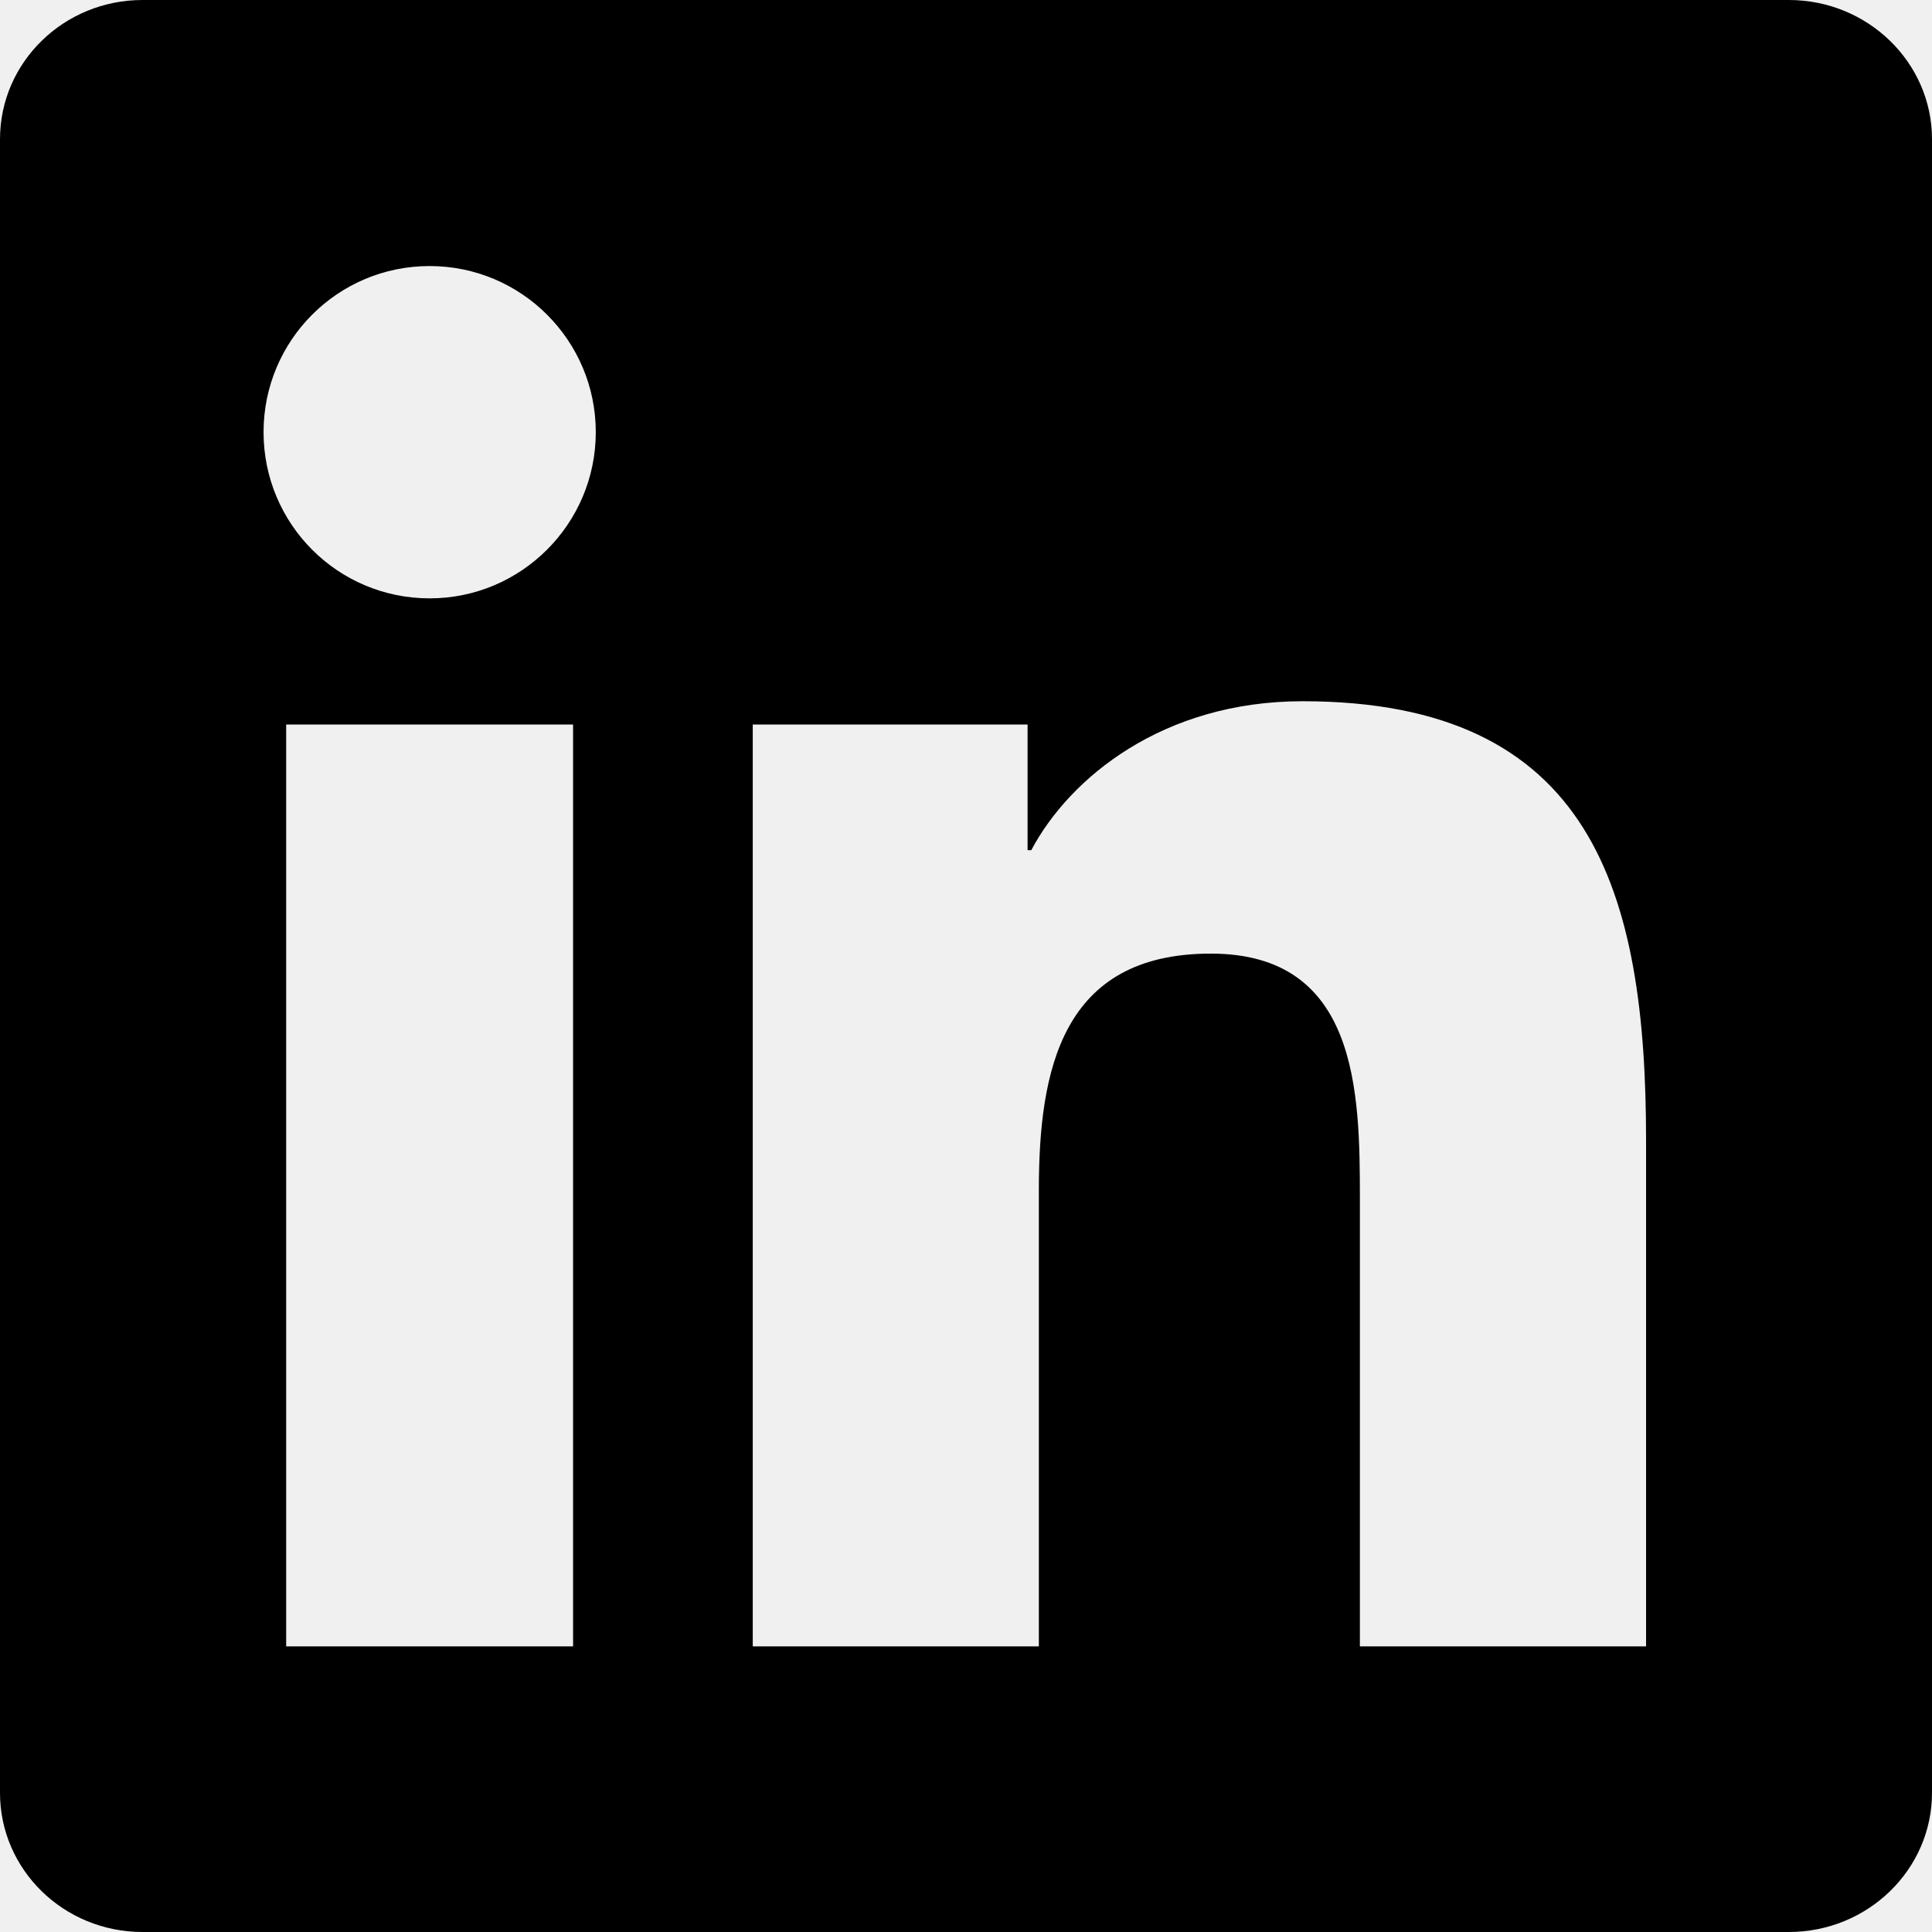
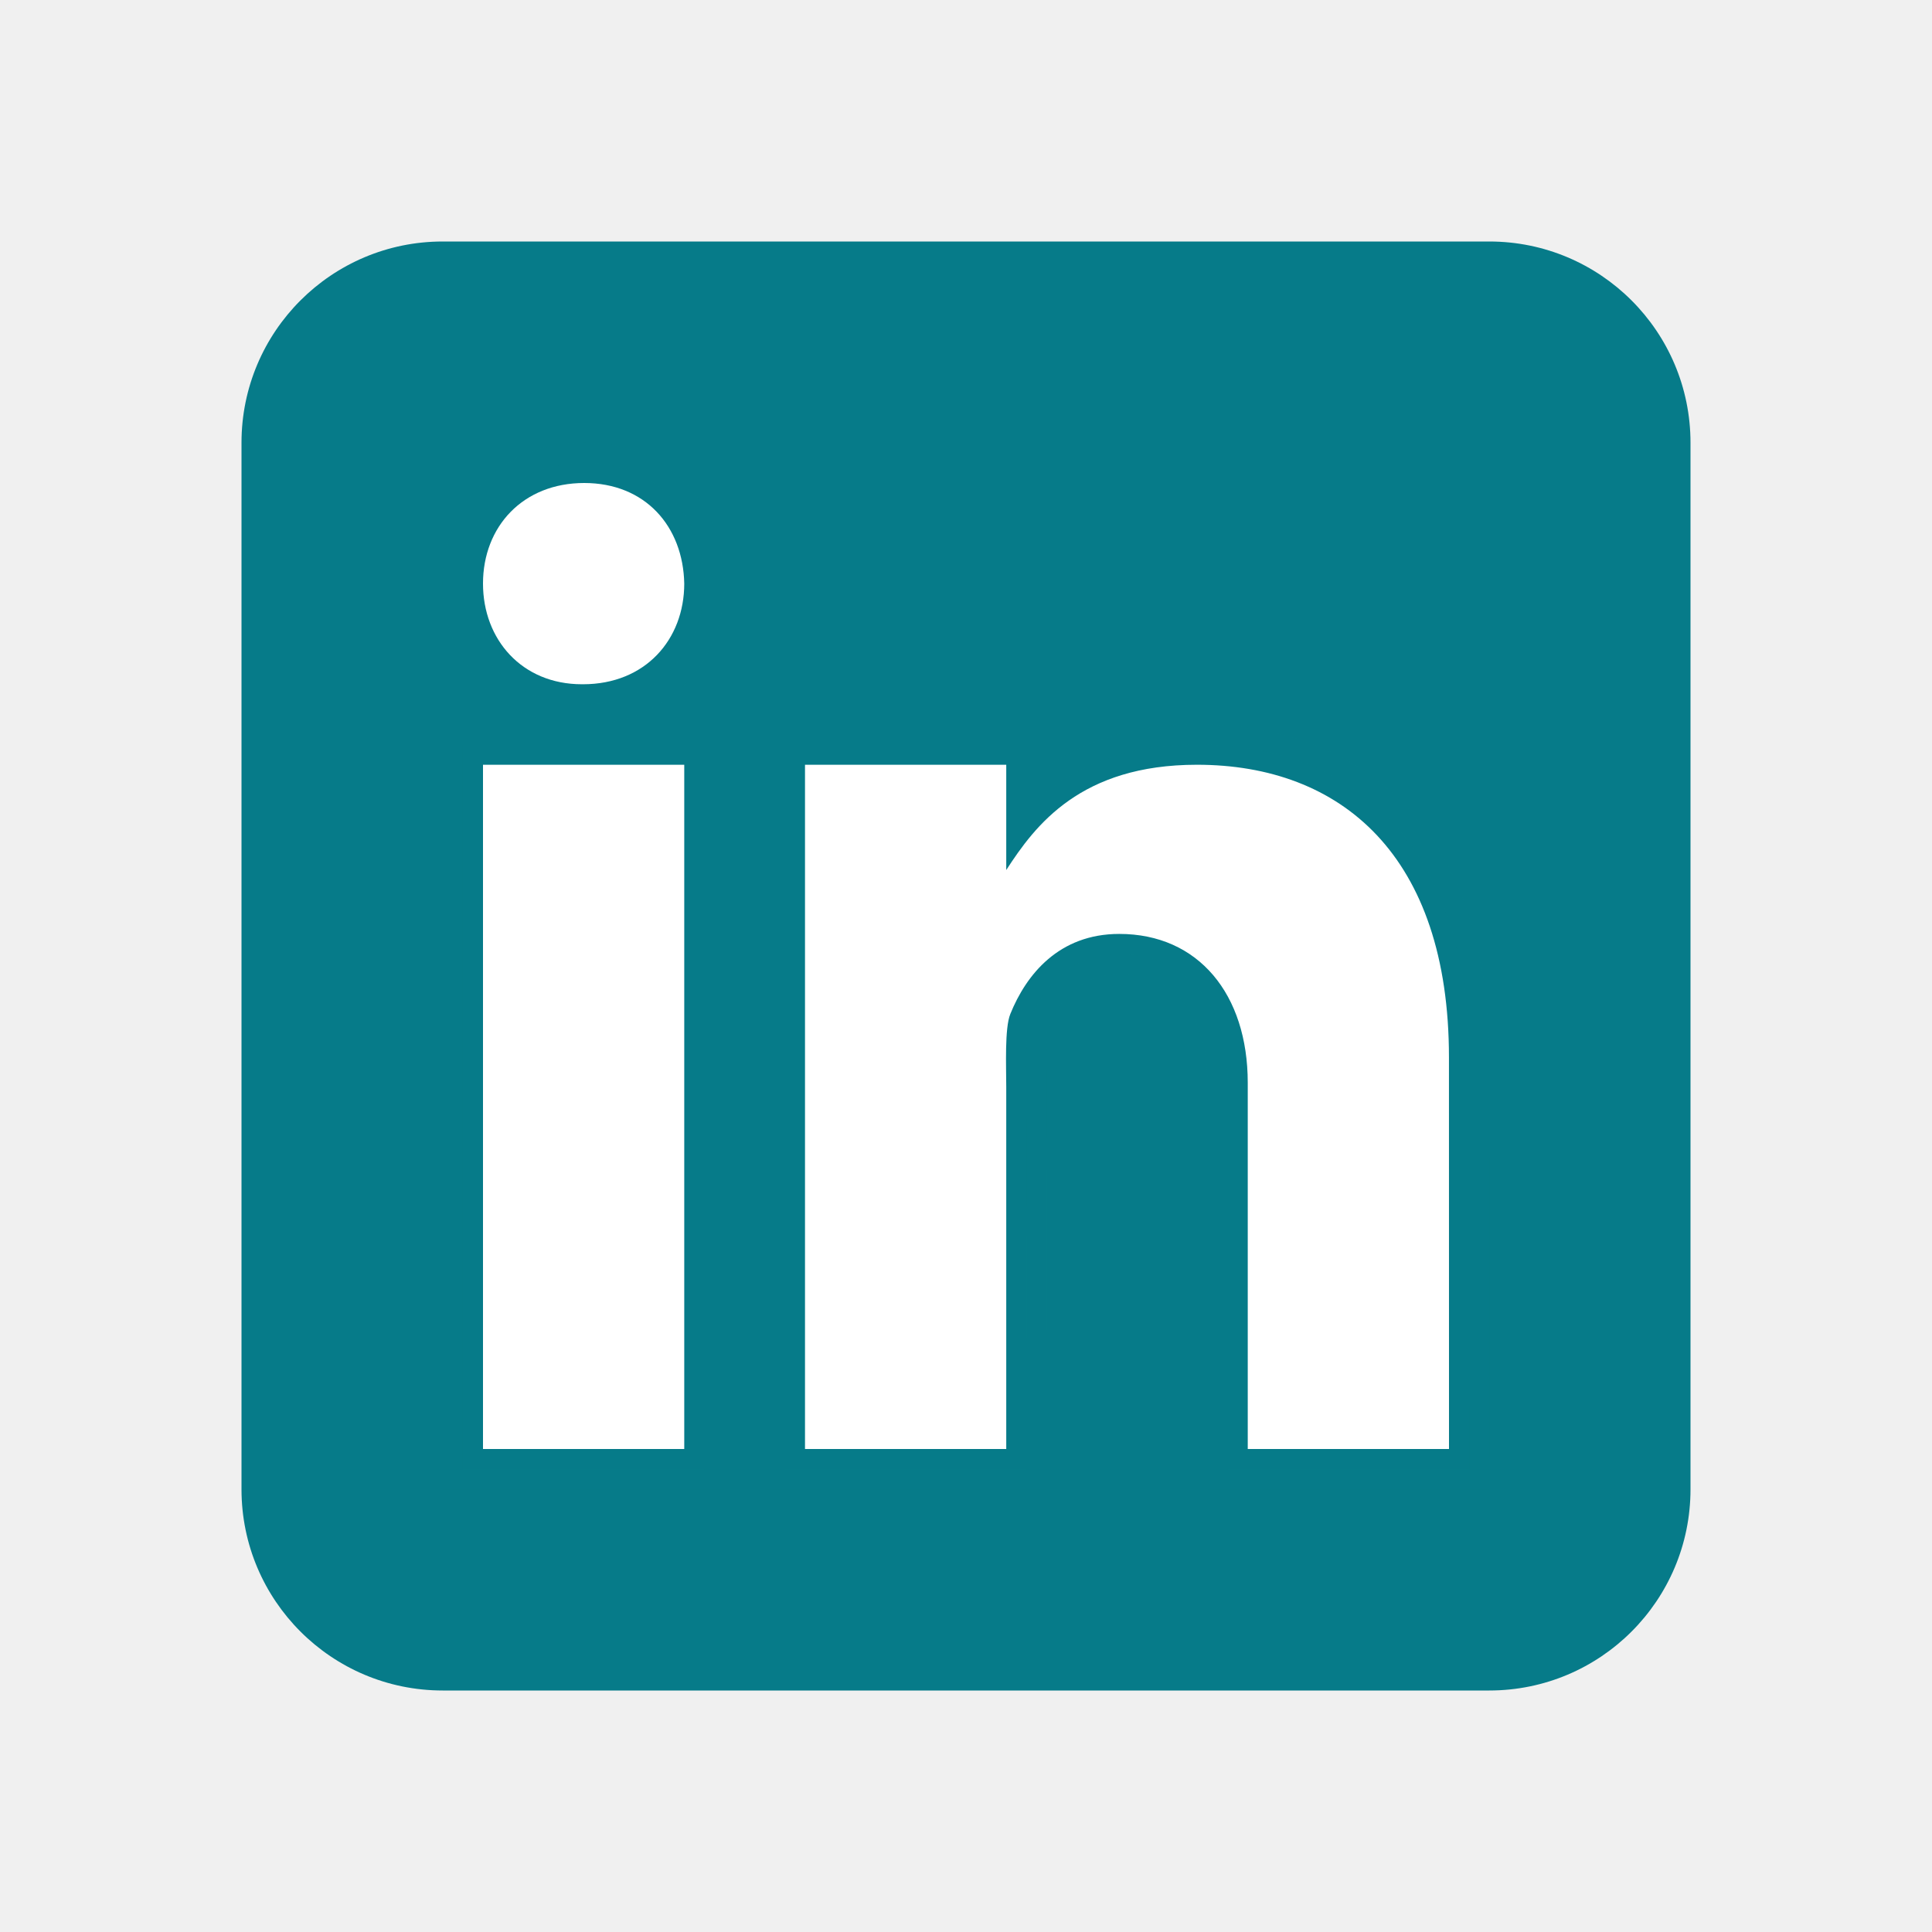
- <svg xmlns="http://www.w3.org/2000/svg" role="img" viewBox="0 0 24 24">
-   <path d="M20.447 20.452h-3.554v-5.569c0-1.328-.027-3.037-1.852-3.037-1.853 0-2.136 1.445-2.136 2.939v5.667H9.351V9h3.414v1.561h.046c.477-.9 1.637-1.85 3.37-1.85 3.601 0 4.267 2.37 4.267 5.455v6.286zM5.337 7.433c-1.144 0-2.063-.926-2.063-2.065 0-1.138.92-2.063 2.063-2.063 1.14 0 2.064.925 2.064 2.063 0 1.139-.925 2.065-2.064 2.065zm1.782 13.019H3.555V9h3.564v11.452zM22.225 0H1.771C.792 0 0 .774 0 1.729v20.542C0 23.227.792 24 1.771 24h20.451C23.2 24 24 23.227 24 22.271V1.729C24 .774 23.2 0 22.222 0h.003z" />
+ <svg xmlns="http://www.w3.org/2000/svg" viewBox="0,0,256,256" width="48px" height="48px" fill-rule="nonzero">
+   <g fill="none" fill-rule="nonzero" stroke="none" stroke-width="1" stroke-linecap="butt" stroke-linejoin="miter" stroke-miterlimit="10" stroke-dasharray="" stroke-dashoffset="0" font-family="none" font-weight="none" font-size="none" text-anchor="none" style="mix-blend-mode: normal">
+     <g transform="scale(5.33333,5.33333)">
+       <path d="M42,37c0,2.762 -2.238,5 -5,5h-26c-2.761,0 -5,-2.238 -5,-5v-26c0,-2.762 2.239,-5 5,-5h26c2.762,0 5,2.238 5,5z" fill="#067b89" />
+       <path d="M30,37v-10.099c0,-1.689 -0.819,-2.698 -2.192,-2.698c-0.815,0 -1.414,0.459 -1.779,1.364c-0.017,0.064 -0.041,0.325 -0.031,1.114l0.002,10.319h-7v-19h7v1.061c1.022,-0.705 2.275,-1.061 3.738,-1.061c4.547,0 7.261,3.093 7.261,8.274l0.001,10.726zM11,37v-19h3.457c-2.003,0 -3.457,-1.472 -3.457,-3.501c0,-2.027 1.478,-3.499 3.514,-3.499c2.012,0 3.445,1.431 3.486,3.479c0,2.044 -1.479,3.521 -3.515,3.521h3.515v19z" fill="#067b89" opacity="0.05" />
+       <path d="M30.5,36.5v-9.599c0,-1.973 -1.031,-3.198 -2.692,-3.198c-1.295,0 -1.935,0.912 -2.243,1.677c-0.082,0.199 -0.071,0.989 -0.067,1.326l0.002,9.794h-6v-18h6v1.638c0.795,-0.823 2.075,-1.638 4.238,-1.638c4.233,0 6.761,2.906 6.761,7.774l0.001,10.226zM11.5,36.5v-18h6v18zM14.457,17.5c-1.713,0 -2.957,-1.262 -2.957,-3.001c0,-1.738 1.268,-2.999 3.014,-2.999c1.724,0 2.951,1.229 2.986,2.989c0,1.749 -1.268,3.011 -3.015,3.011z" fill="#067b89" opacity="0.07" />
+       <path d="M12,19h5v17h-5zM14.485,17h-0.028c-1.492,0 -2.457,-1.112 -2.457,-2.501c0,-1.419 0.995,-2.499 2.514,-2.499c1.521,0 2.458,1.08 2.486,2.499c0,1.388 -0.965,2.501 -2.515,2.501zM36,36h-5v-9.099c0,-2.198 -1.225,-3.698 -3.192,-3.698c-1.501,0 -2.313,1.012 -2.707,1.99c-0.144,0.35 -0.101,1.318 -0.101,1.807v9h-5v-17h5v2.616c0.721,-1.116 1.85,-2.616 4.738,-2.616c3.578,0 6.261,2.25 6.261,7.274l0.001,9.726z" fill="#ffffff" />
+     </g>
+   </g>
</svg>
